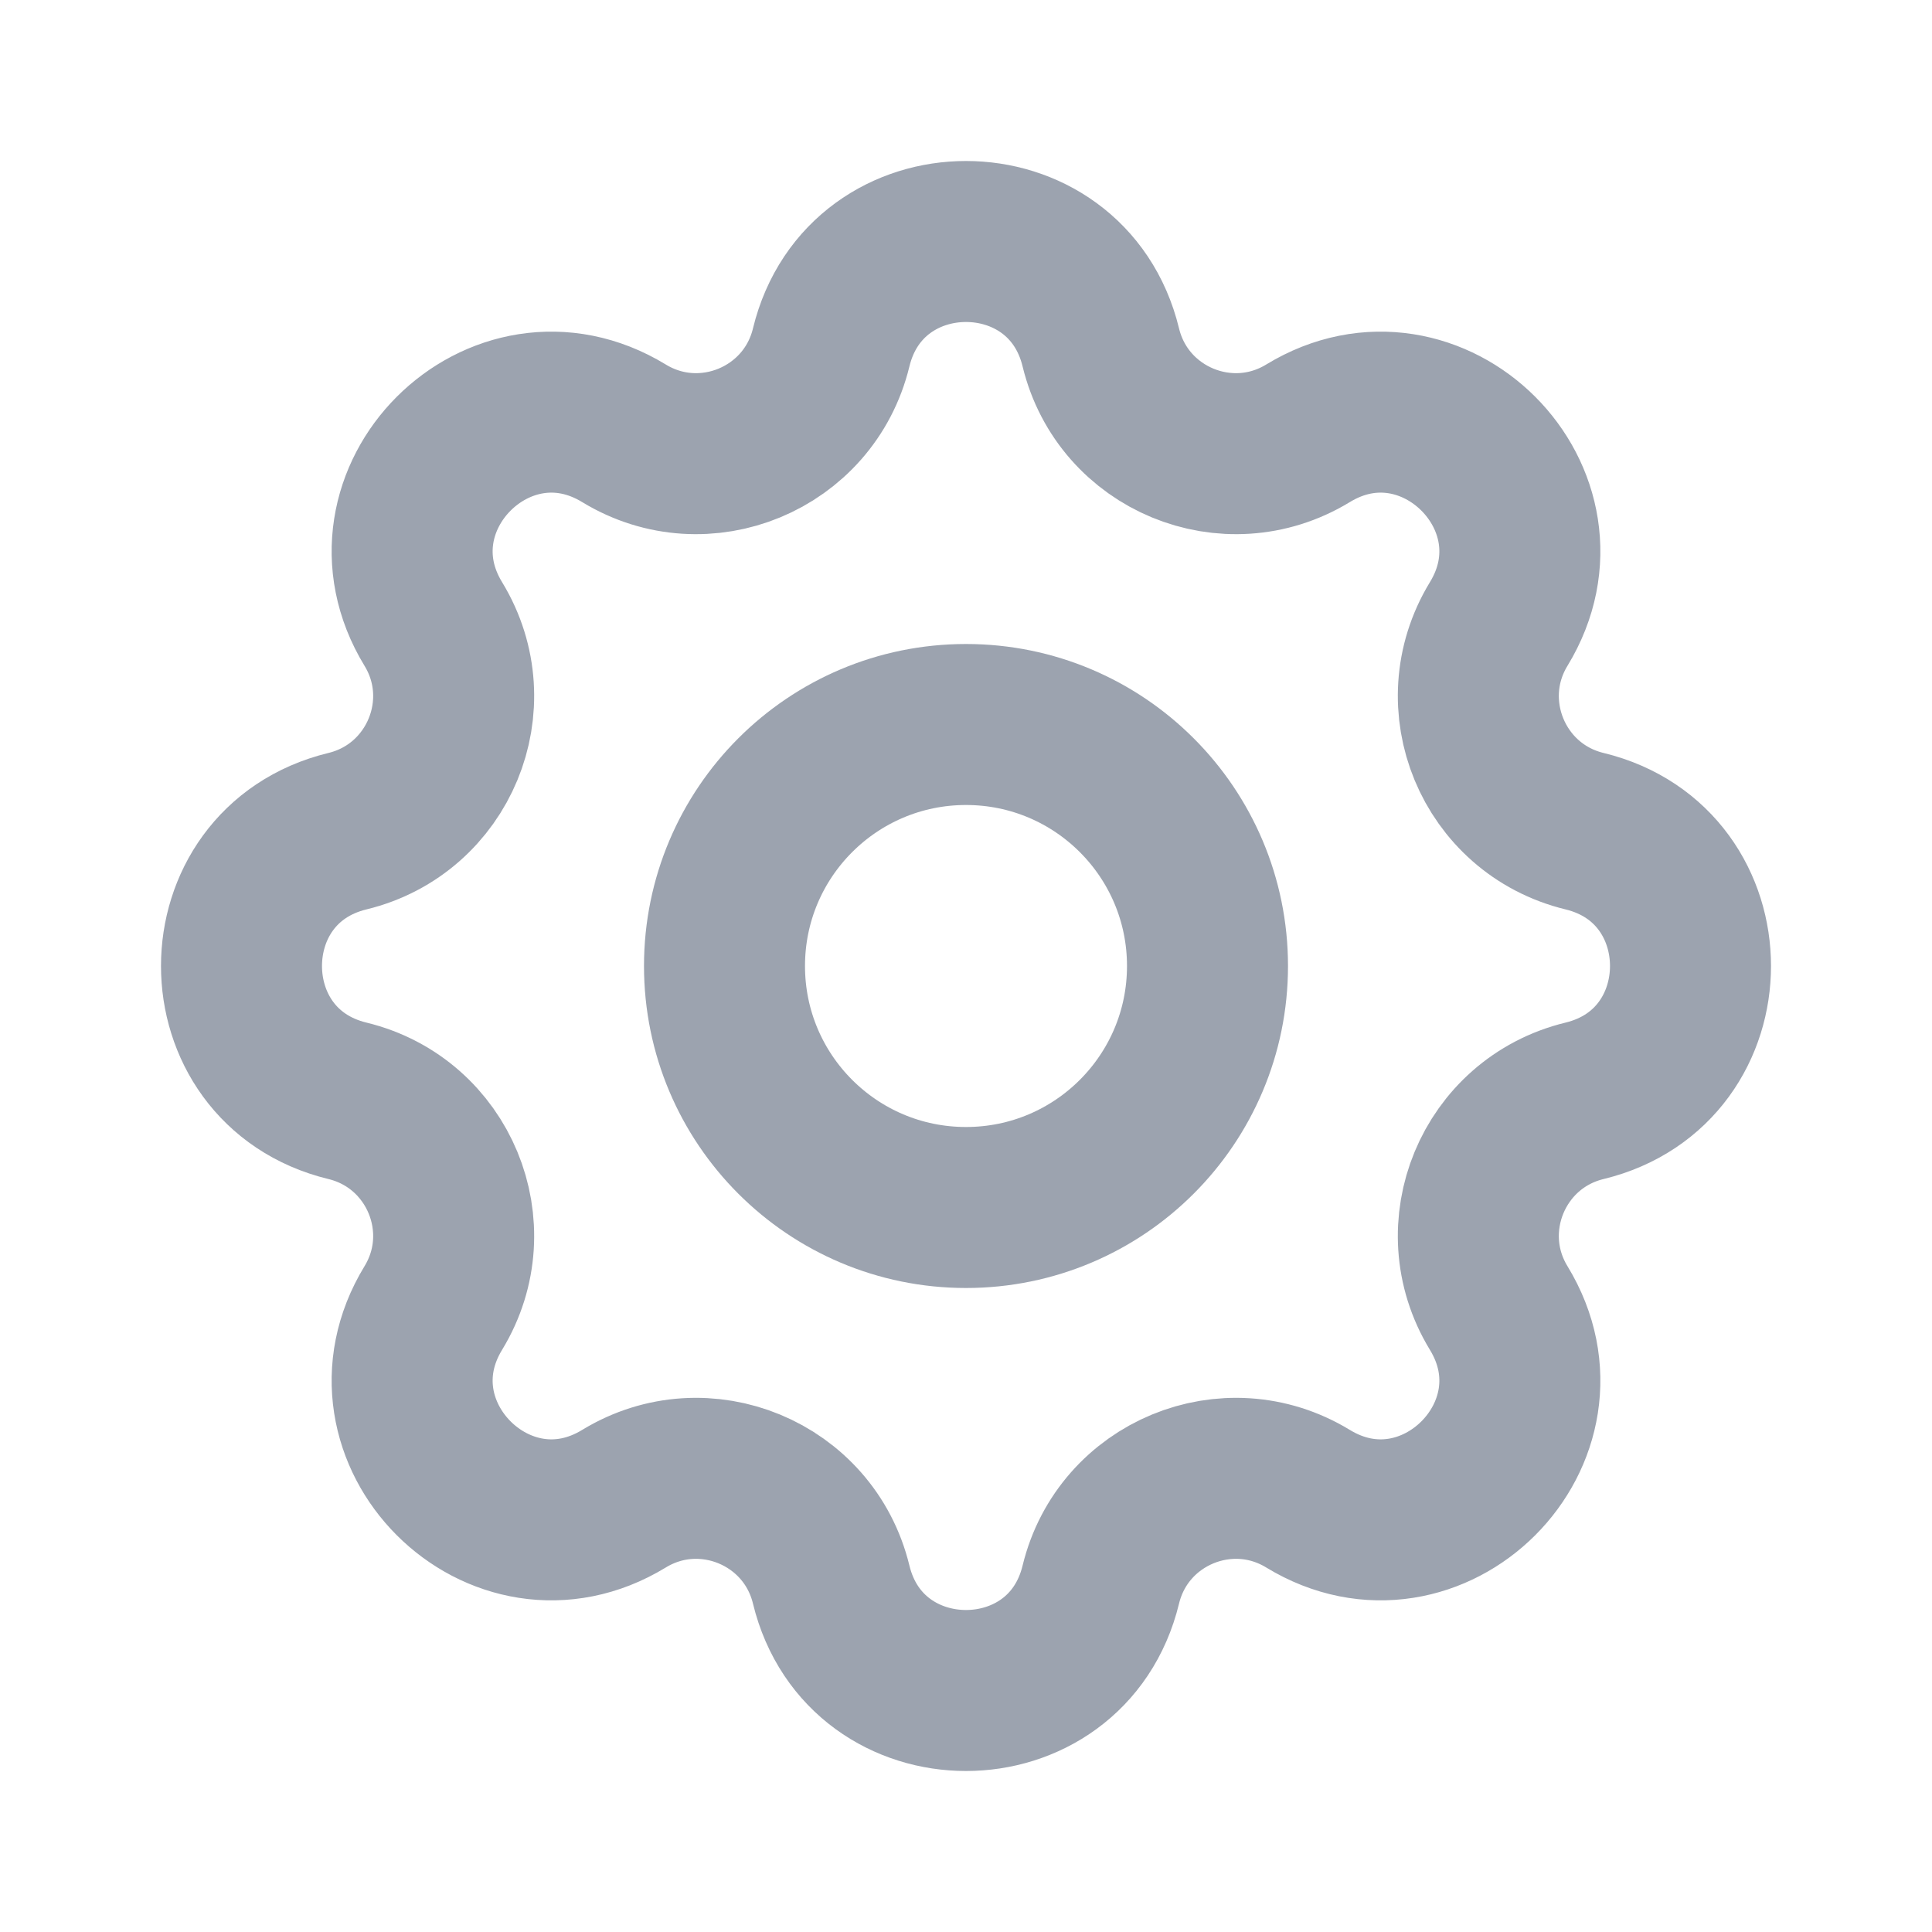
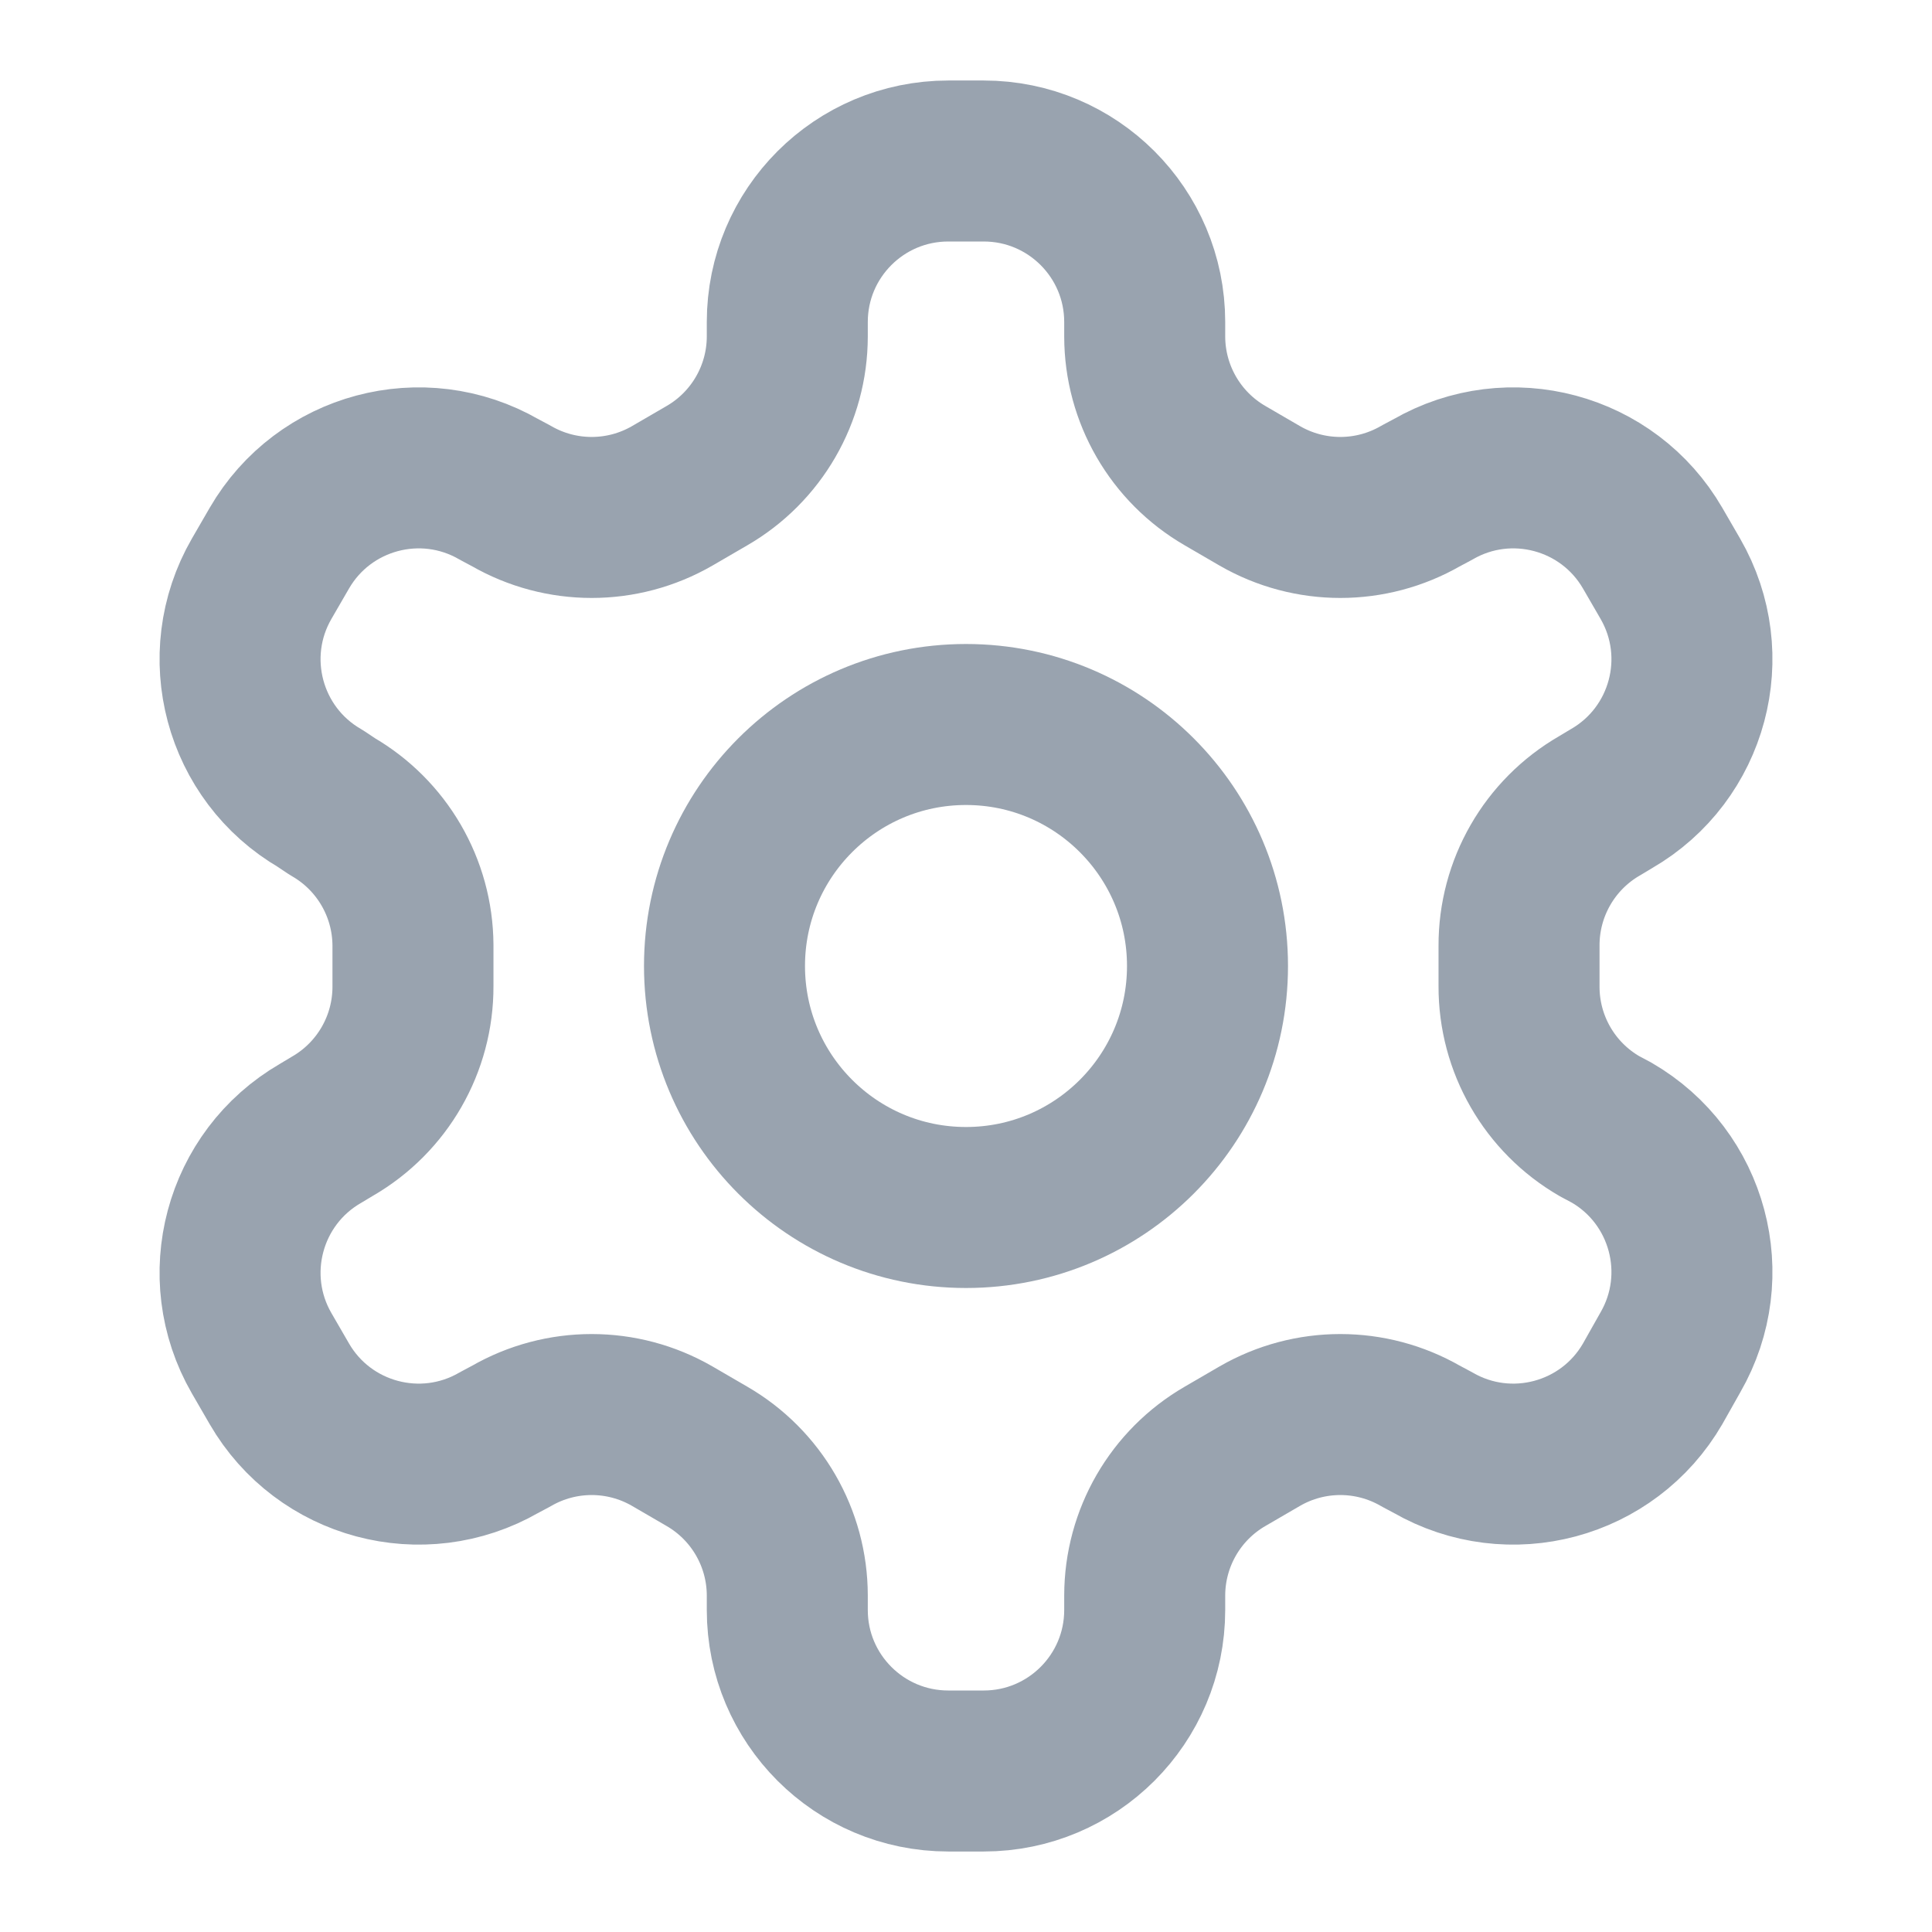
- <svg xmlns="http://www.w3.org/2000/svg" width="24" height="24" viewBox="0 0 24 24" fill="none">
-   <g id="Cog">
-     <g id="Icon">
-       <path d="M10.325 4.317C10.751 2.561 13.249 2.561 13.675 4.317C13.951 5.452 15.251 5.99 16.248 5.383C17.791 4.442 19.558 6.209 18.617 7.752C18.01 8.749 18.548 10.049 19.683 10.325C21.439 10.751 21.439 13.249 19.683 13.675C18.548 13.951 18.01 15.251 18.617 16.248C19.558 17.791 17.791 19.558 16.248 18.617C15.251 18.01 13.951 18.548 13.675 19.683C13.249 21.439 10.751 21.439 10.325 19.683C10.049 18.548 8.749 18.01 7.752 18.617C6.209 19.558 4.442 17.791 5.383 16.248C5.99 15.251 5.452 13.951 4.317 13.675C2.561 13.249 2.561 10.751 4.317 10.325C5.452 10.049 5.99 8.749 5.383 7.752C4.442 6.209 6.209 4.442 7.752 5.383C8.749 5.99 10.049 5.452 10.325 4.317Z" stroke="#9CA3AF" stroke-width="2" stroke-linecap="round" stroke-linejoin="round" />
-       <path d="M15 12C15 13.657 13.657 15 12 15C10.343 15 9 13.657 9 12C9 10.343 10.343 9 12 9C13.657 9 15 10.343 15 12Z" stroke="#9CA3AF" stroke-width="2" stroke-linecap="round" stroke-linejoin="round" />
-     </g>
-   </g>
+ <svg xmlns="http://www.w3.org/2000/svg" width="16" height="16" viewBox="0 0 24 24" fill="none" stroke="#99a3af" stroke-width="2" stroke-linecap="round" stroke-linejoin="round" class="lucide lucide-settings">
+   <path d="M12.22 2h-.44a2 2 0 0 0-2 2v.18a2 2 0 0 1-1 1.73l-.43.25a2 2 0 0 1-2 0l-.15-.08a2 2 0 0 0-2.73.73l-.22.38a2 2 0 0 0 .73 2.73l.15.1a2 2 0 0 1 1 1.72v.51a2 2 0 0 1-1 1.74l-.15.09a2 2 0 0 0-.73 2.73l.22.38a2 2 0 0 0 2.73.73l.15-.08a2 2 0 0 1 2 0l.43.25a2 2 0 0 1 1 1.73V20a2 2 0 0 0 2 2h.44a2 2 0 0 0 2-2v-.18a2 2 0 0 1 1-1.73l.43-.25a2 2 0 0 1 2 0l.15.08a2 2 0 0 0 2.73-.73l.22-.39a2 2 0 0 0-.73-2.73l-.15-.08a2 2 0 0 1-1-1.74v-.5a2 2 0 0 1 1-1.74l.15-.09a2 2 0 0 0 .73-2.73l-.22-.38a2 2 0 0 0-2.73-.73l-.15.08a2 2 0 0 1-2 0l-.43-.25a2 2 0 0 1-1-1.73V4a2 2 0 0 0-2-2z" />
+   <circle cx="12" cy="12" r="3" />
</svg>
